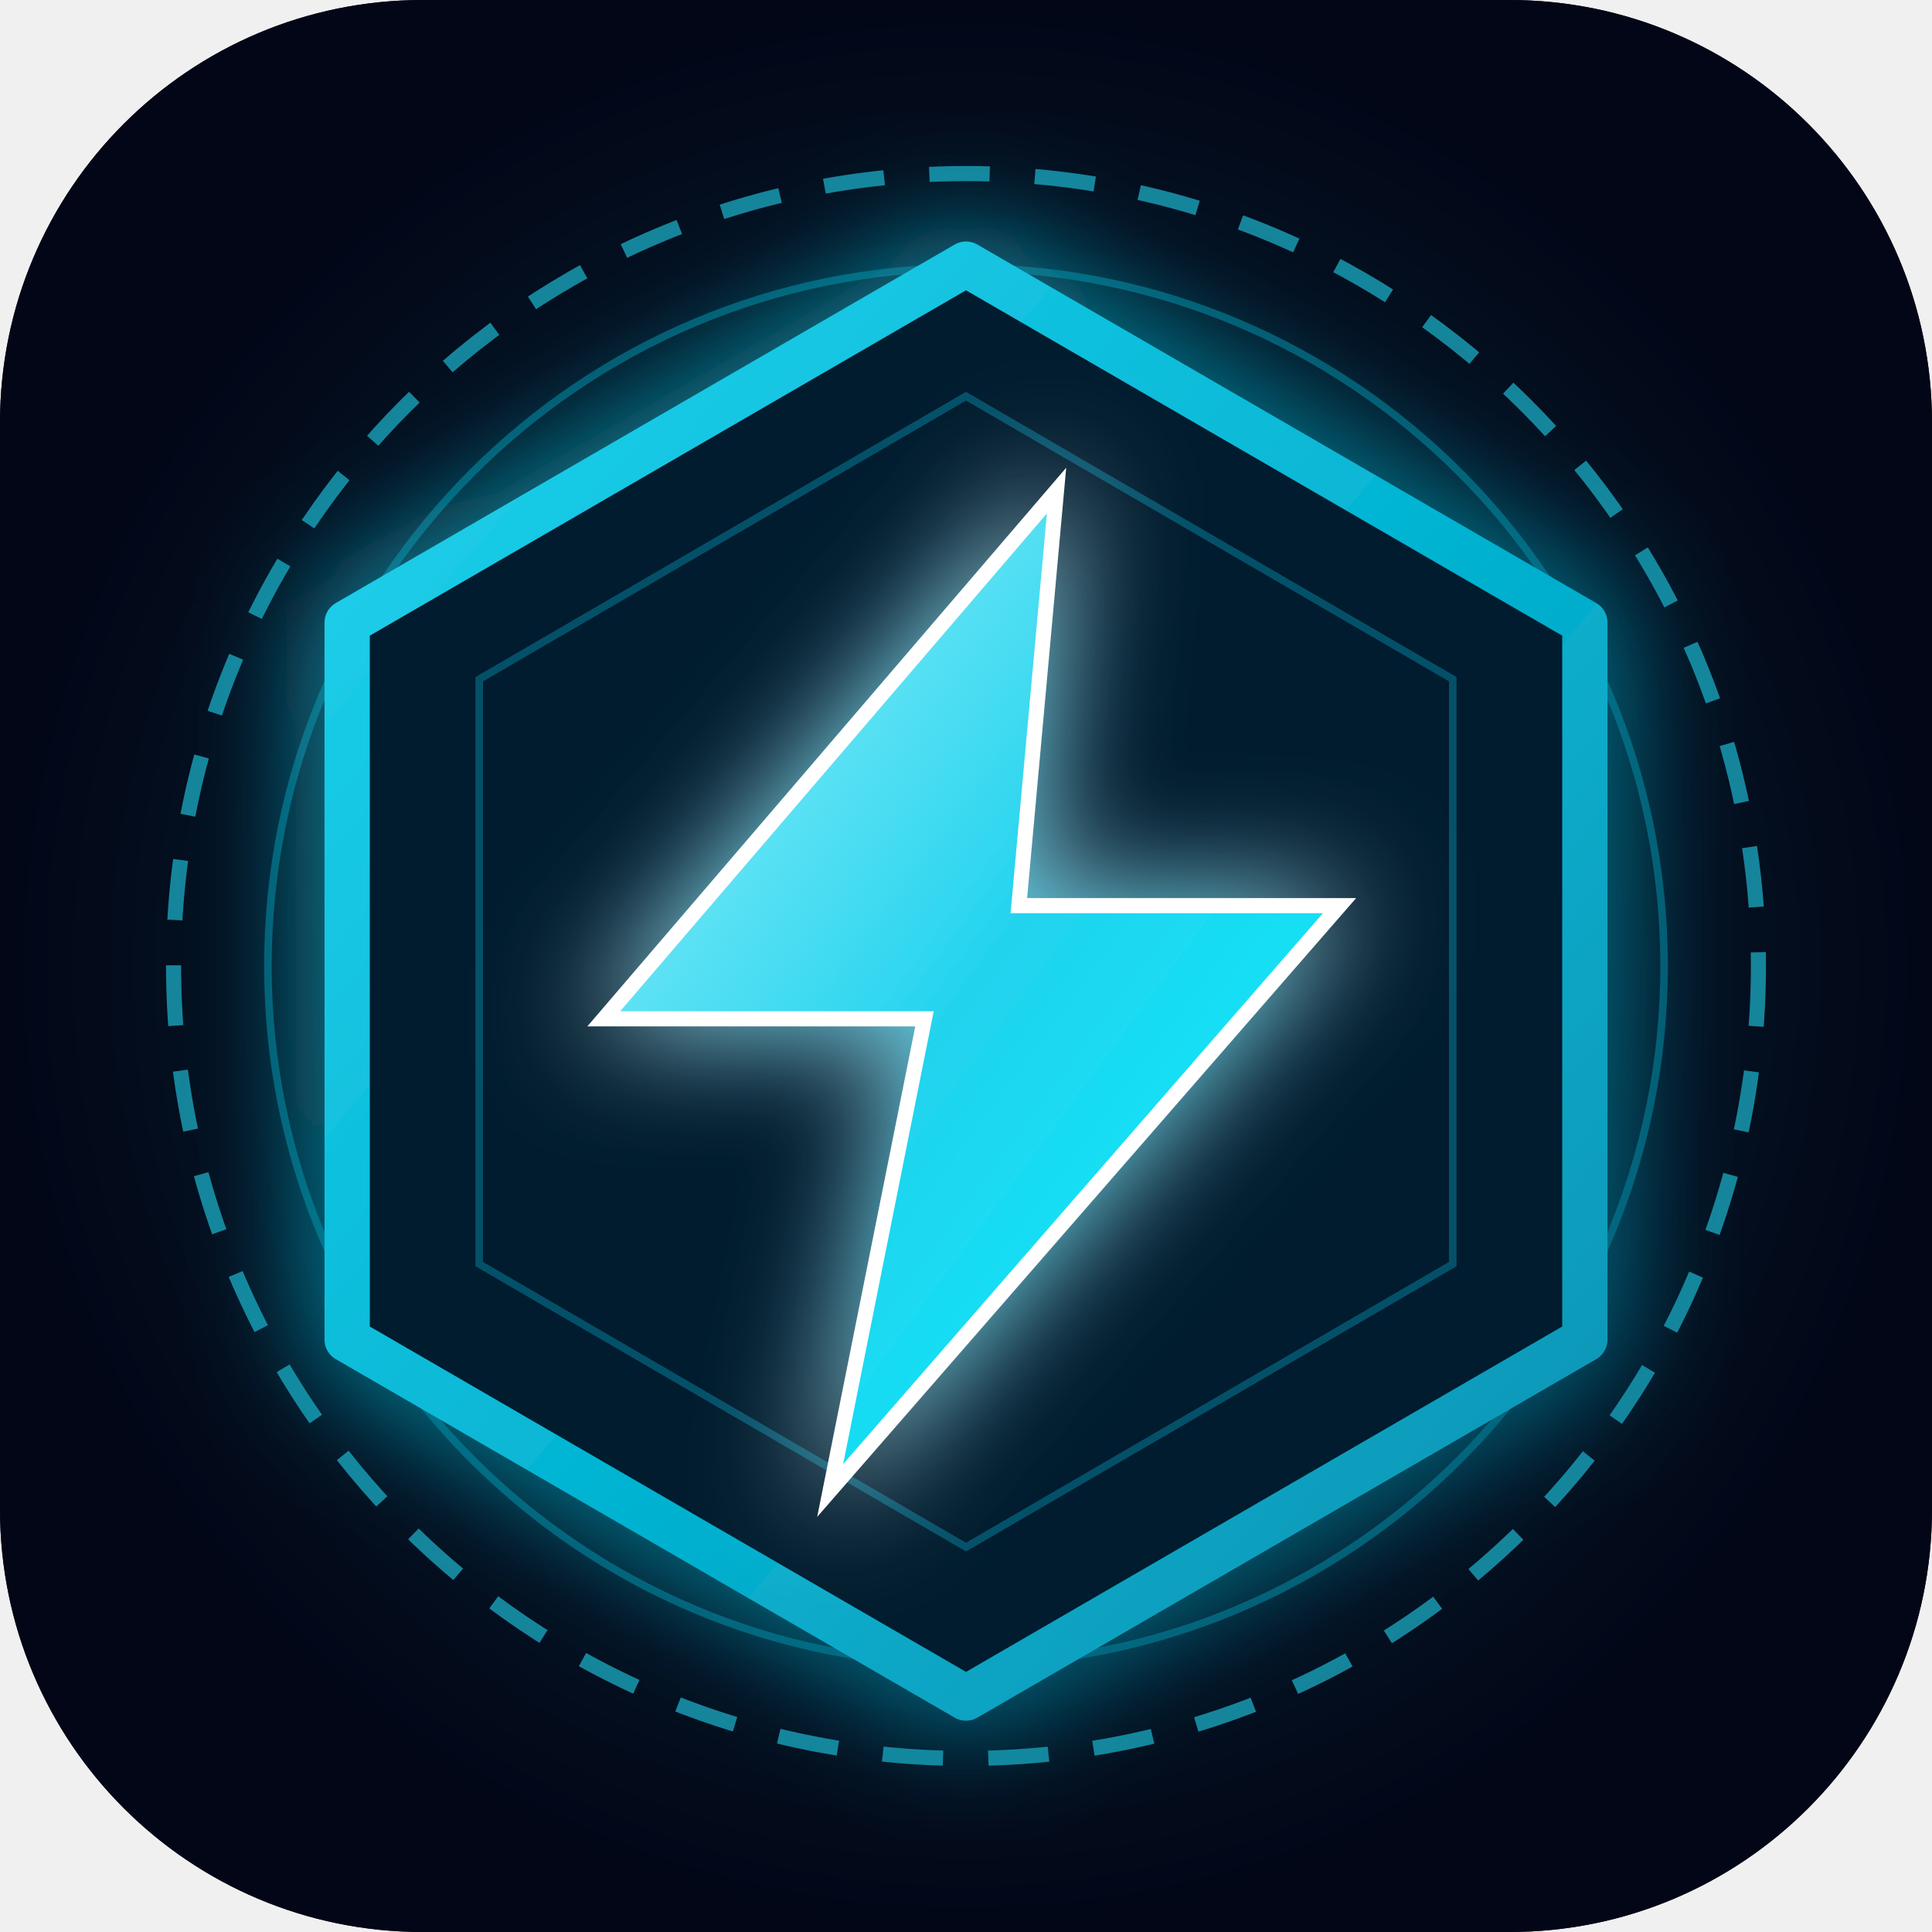
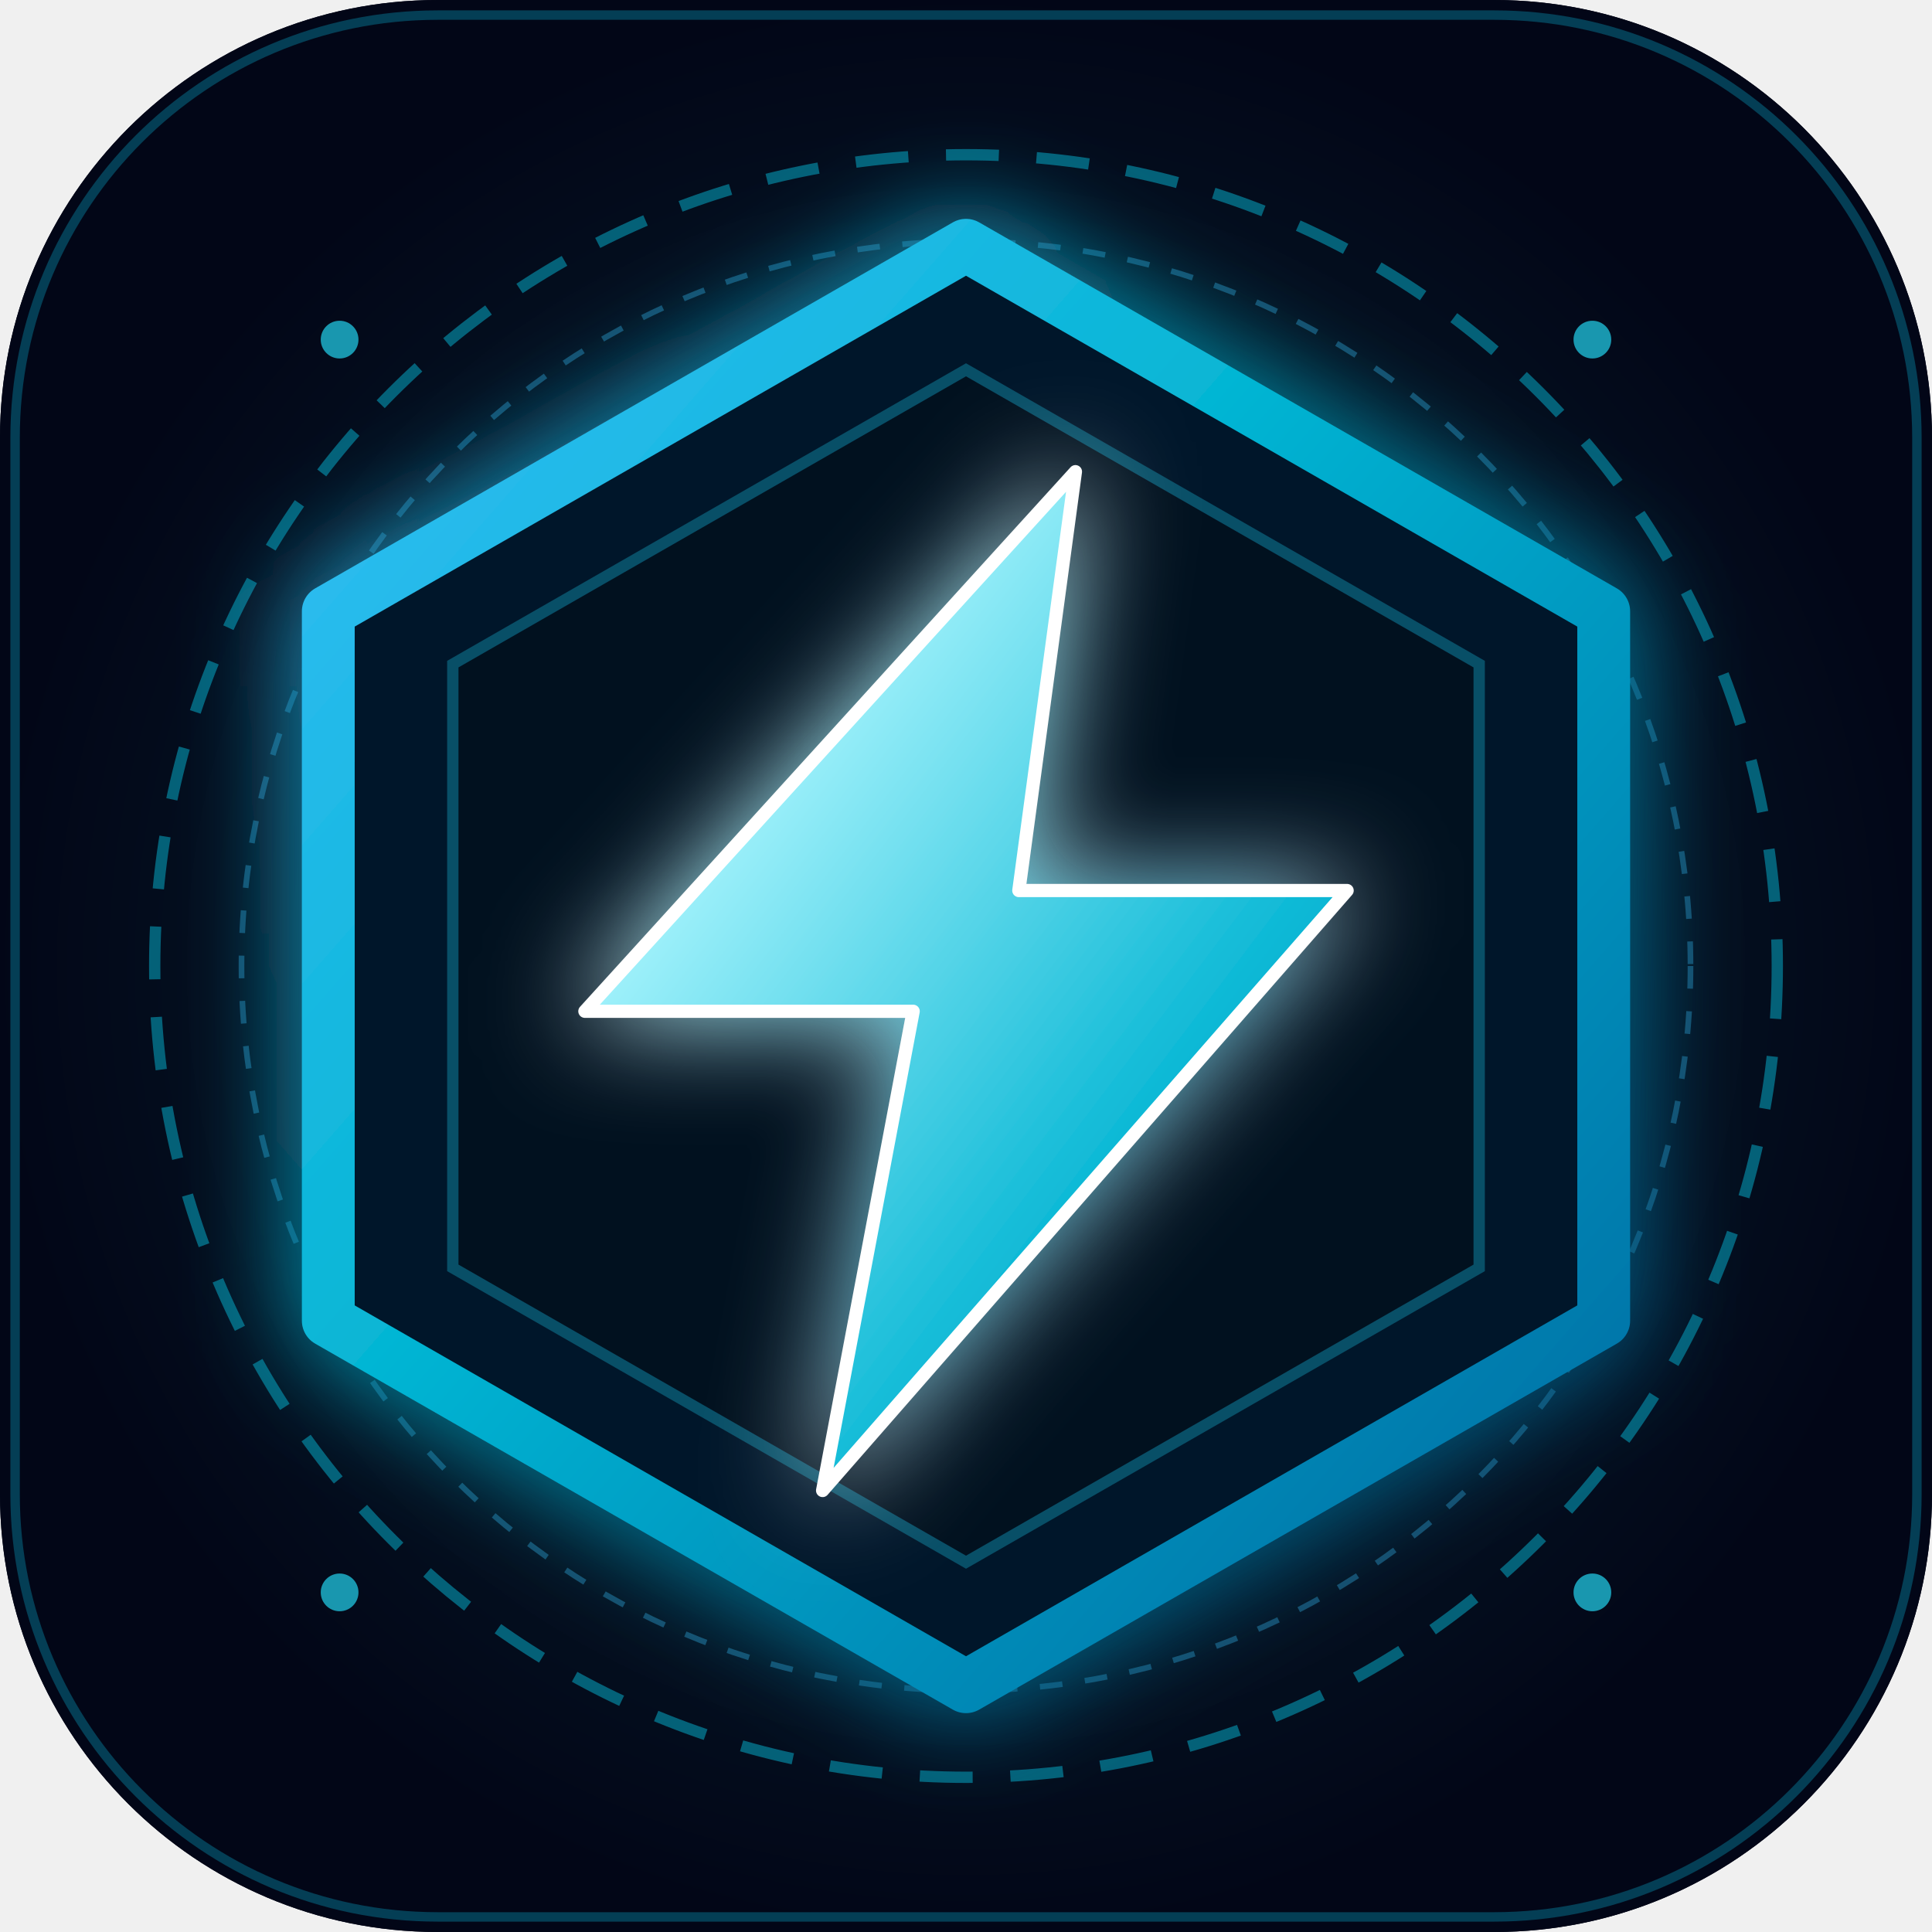
<svg xmlns="http://www.w3.org/2000/svg" viewBox="0 0 512 512" width="512" height="512">
  <defs>
    <radialGradient id="bgGlow" cx="50%" cy="50%" r="50%">
-       <stop offset="0%" stop-color="#083344" />
+       <stop offset="0%" stop-color="#0e3a53" />
+       <stop offset="60%" stop-color="#051524" />
      <stop offset="100%" stop-color="#020617" />
    </radialGradient>
    <linearGradient id="shieldGrad" x1="0%" y1="0%" x2="100%" y2="100%">
-       <stop offset="0%" stop-color="#22d3ee" />
-       <stop offset="50%" stop-color="#06b6d4" />
-       <stop offset="100%" stop-color="#0891b2" />
+       <stop offset="0%" stop-color="#38bdf8" />
+       <stop offset="40%" stop-color="#06b6d4" />
+       <stop offset="100%" stop-color="#0369a1" />
    </linearGradient>
    <linearGradient id="boltGrad" x1="0%" y1="0%" x2="100%" y2="100%">
-       <stop offset="0%" stop-color="#a5f3fc" />
-       <stop offset="50%" stop-color="#22d3ee" />
-       <stop offset="100%" stop-color="#00f2fe" />
+       <stop offset="0%" stop-color="#ffffff" />
+       <stop offset="25%" stop-color="#a5f3fc" />
+       <stop offset="70%" stop-color="#06b6d4" />
+       <stop offset="100%" stop-color="#0284c7" />
    </linearGradient>
-     <filter id="glow" x="-30%" y="-30%" width="160%" height="160%">
-       <feGaussianBlur stdDeviation="16" result="blur" />
+     <filter id="glow" x="-20%" y="-20%" width="140%" height="140%">
+       <feGaussianBlur stdDeviation="14" result="blur" />
      <feComposite in="SourceGraphic" in2="blur" operator="over" />
    </filter>
  </defs>
-   <rect width="512" height="512" rx="112" fill="#030712" />
-   <rect width="512" height="512" rx="112" fill="url(#bgGlow)" opacity="0.9" />
-   <circle cx="256" cy="256" r="210" fill="none" stroke="#22d3ee" stroke-width="4" stroke-dasharray="16 12" opacity="0.6" />
-   <circle cx="256" cy="256" r="185" fill="none" stroke="#06b6d4" stroke-width="2" opacity="0.4" />
-   <polygon points="256,70 420,165 420,355 256,450 92,355 92,165" fill="#041b2d" stroke="url(#shieldGrad)" stroke-width="12" stroke-linejoin="round" filter="url(#glow)" />
-   <polygon points="256,105 385,180 385,335 256,410 127,335 127,180" fill="none" stroke="#0891b2" stroke-width="2" opacity="0.45" />
-   <path d="M280 130 L160 270 L245 270 L220 395 L355 240 L270 240 Z" fill="url(#boltGrad)" filter="url(#glow)" stroke="#ffffff" stroke-width="4" />
+   <rect width="512" height="512" rx="116" fill="#020617" />
+   <rect width="512" height="512" rx="116" fill="url(#bgGlow)" />
+   <rect width="504" height="504" x="4" y="4" rx="112" fill="none" stroke="#0891b2" stroke-width="2.5" opacity="0.4" />
+   <circle cx="256" cy="256" r="215" fill="none" stroke="#06b6d4" stroke-width="3" stroke-dasharray="14 10" opacity="0.5" />
+   <circle cx="256" cy="256" r="192" fill="none" stroke="#38bdf8" stroke-width="1.5" stroke-dasharray="6 6" opacity="0.35" />
+   <circle cx="90" cy="90" r="5" fill="#22d3ee" opacity="0.7" />
+   <circle cx="422" cy="90" r="5" fill="#22d3ee" opacity="0.7" />
+   <circle cx="90" cy="422" r="5" fill="#22d3ee" opacity="0.7" />
+   <circle cx="422" cy="422" r="5" fill="#22d3ee" opacity="0.7" />
+   <polygon points="256,65 425,162 425,350 256,447 87,350 87,162" fill="#041829" stroke="url(#shieldGrad)" stroke-width="14" stroke-linejoin="round" filter="url(#glow)" />
+   <polygon points="256,98 392,176 392,336 256,414 120,336 120,176" fill="#020d18" stroke="#0e7490" stroke-width="3" opacity="0.6" />
+   <path d="M285 125 L155 268 L242 268 L218 395 L357 236 L270 236 Z" fill="url(#boltGrad)" filter="url(#glow)" stroke="#ffffff" stroke-width="3.5" stroke-linejoin="round" />
</svg>
